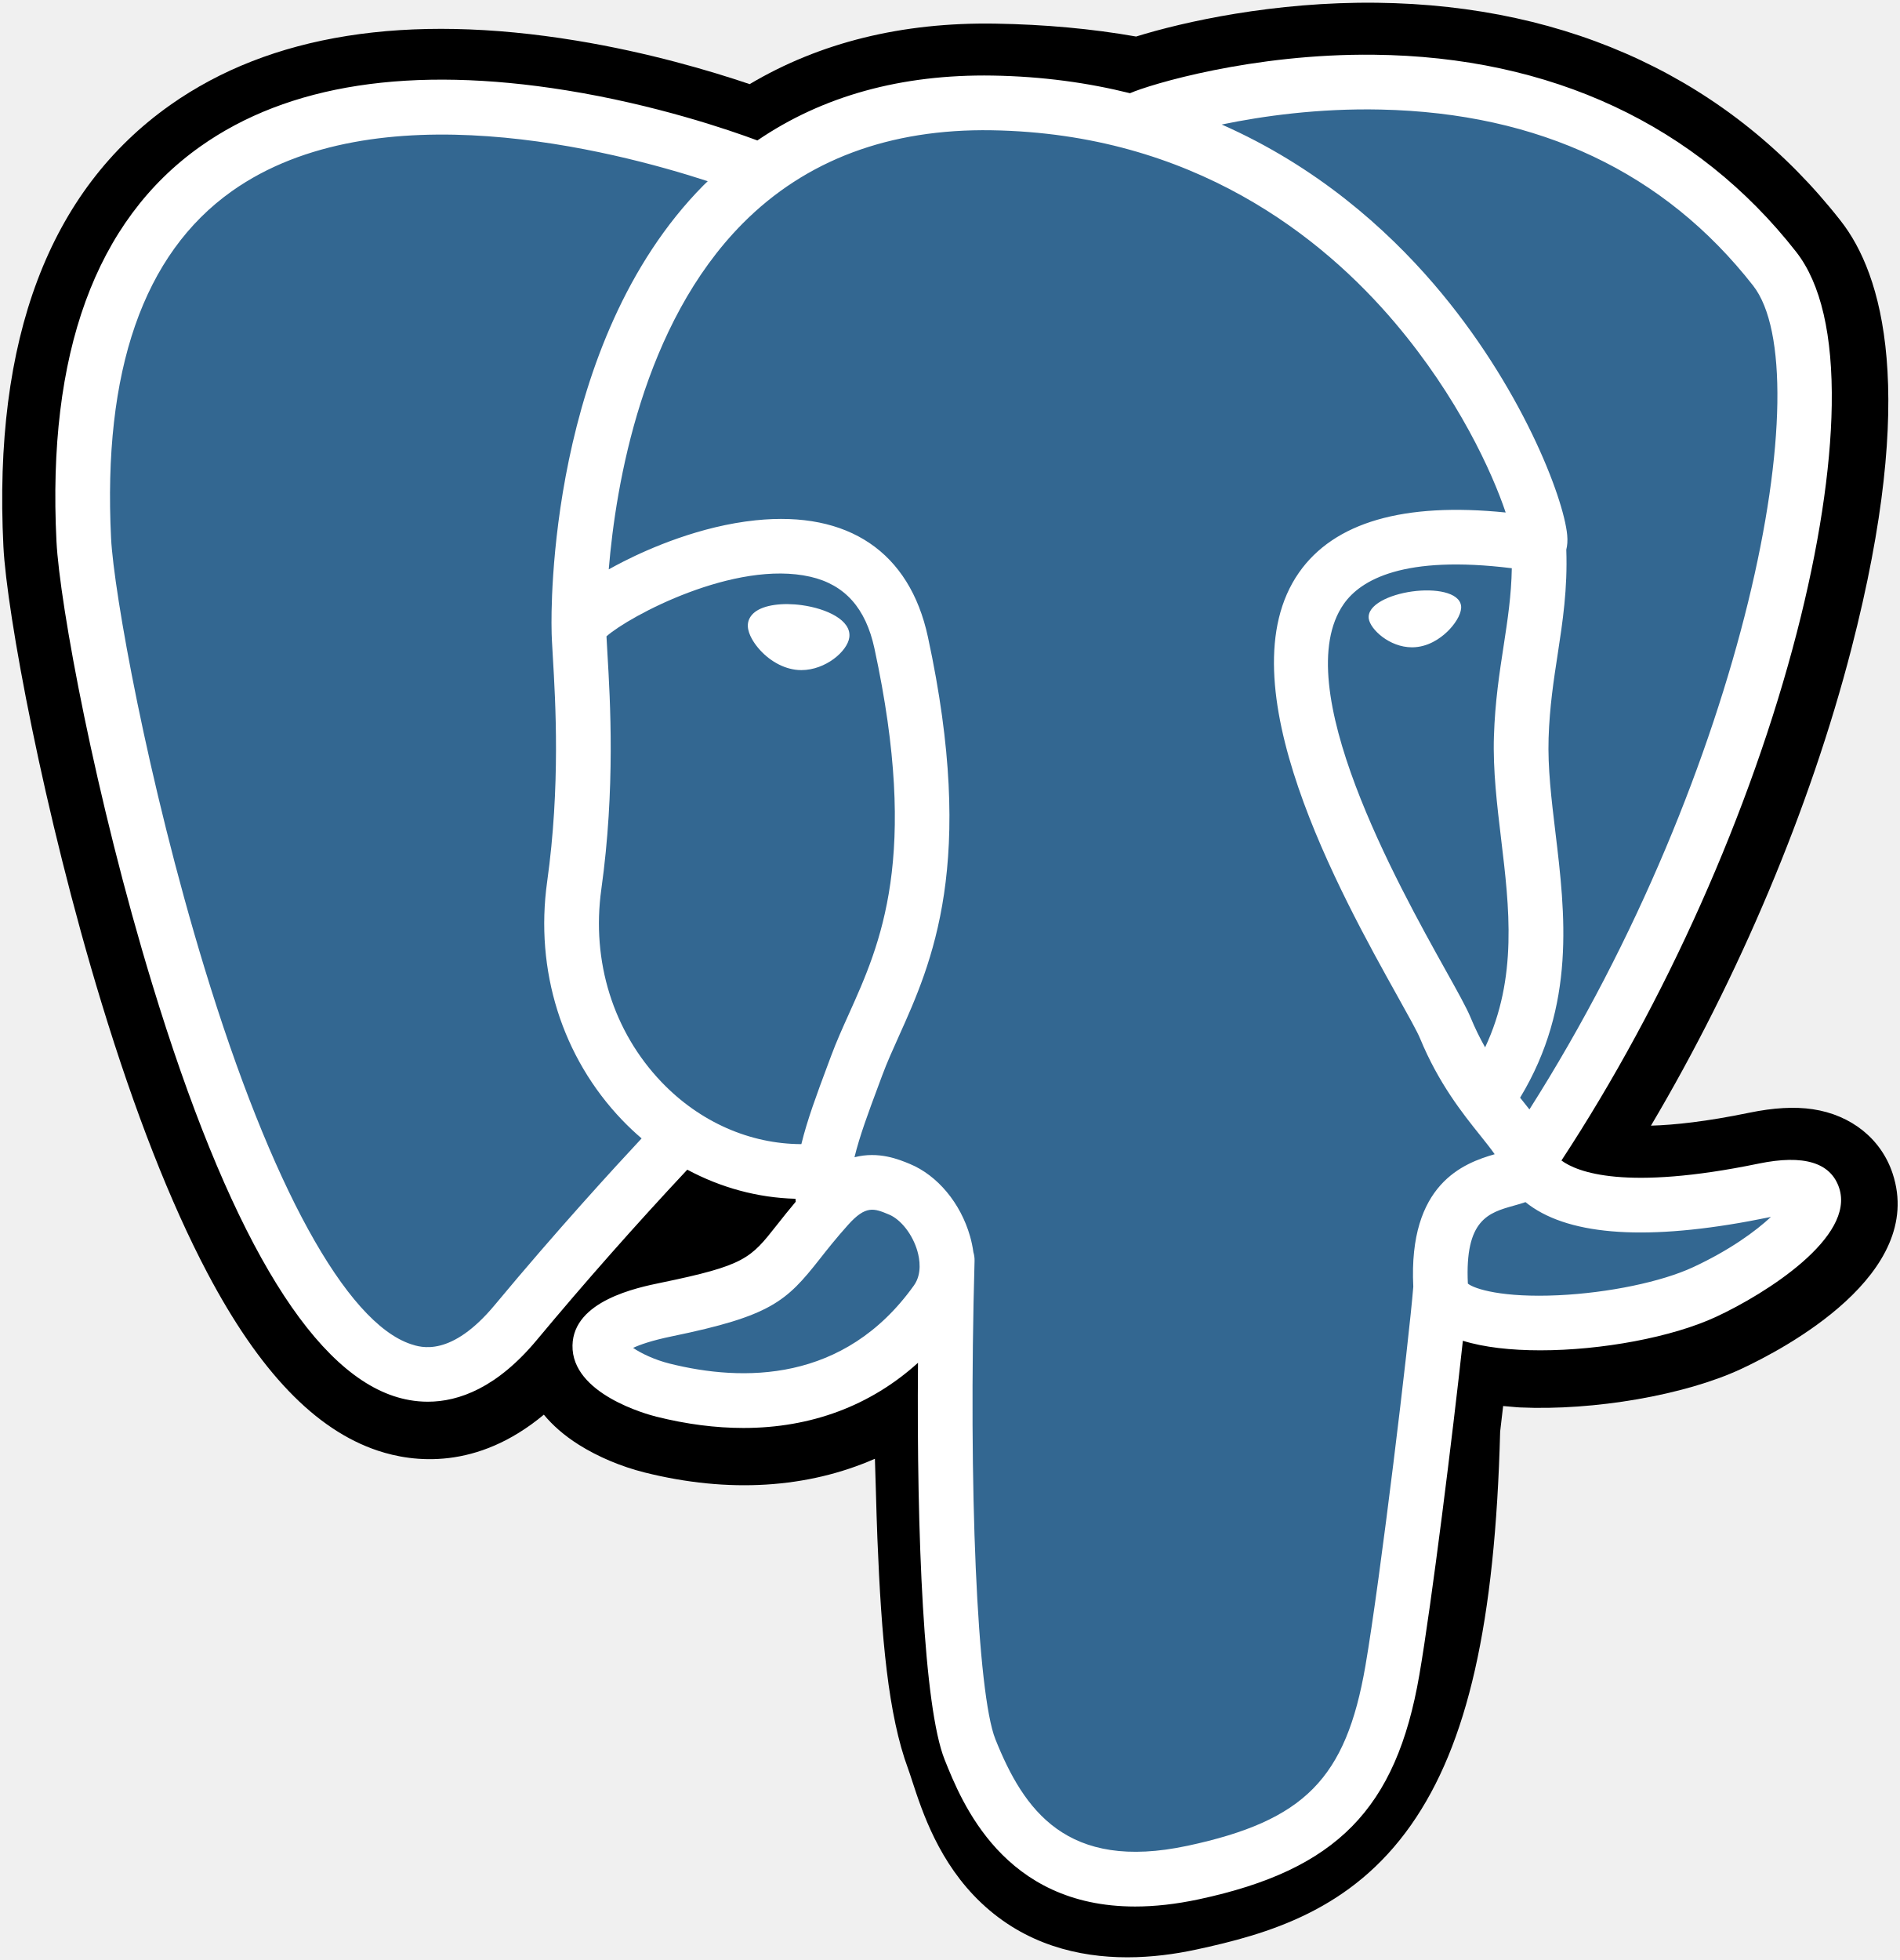
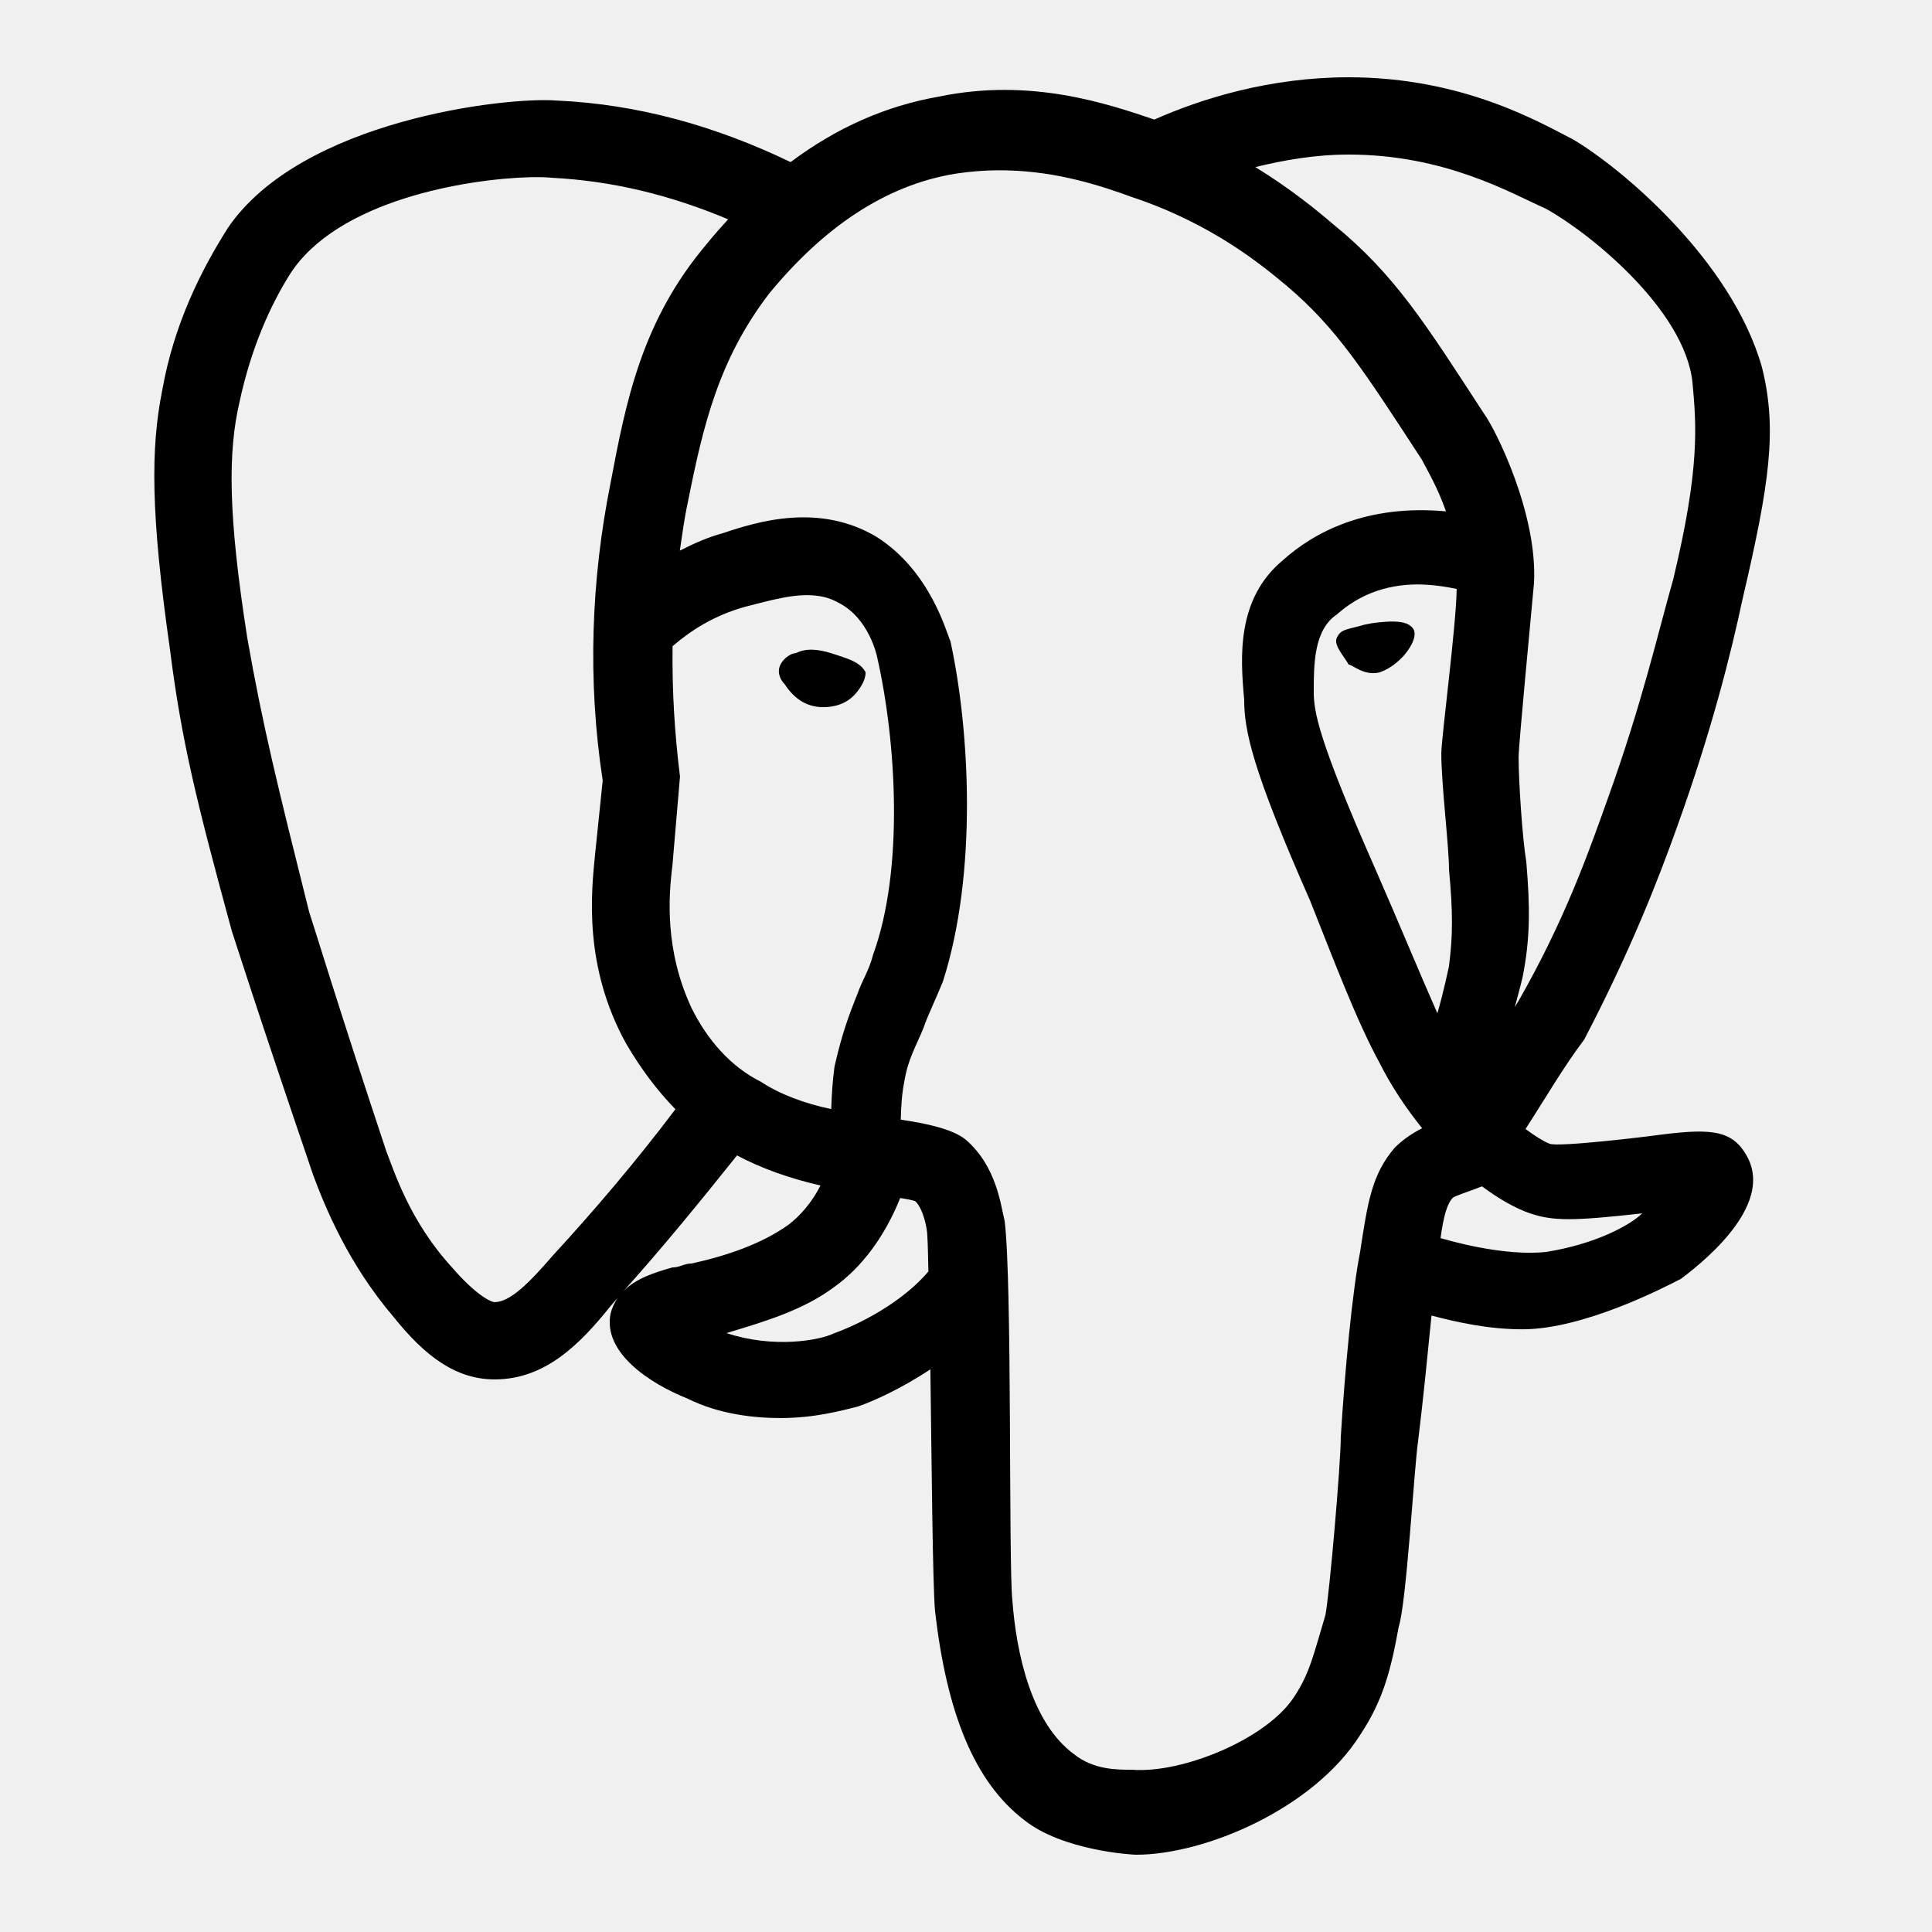
- <svg xmlns="http://www.w3.org/2000/svg" width="2424" height="2500" viewBox="0 0 256 264" preserveAspectRatio="xMinYMin meet">
-   <path d="M255.008 158.086c-1.535-4.649-5.556-7.887-10.756-8.664-2.452-.366-5.26-.21-8.583.475-5.792 1.195-10.089 1.65-13.225 1.738 11.837-19.985 21.462-42.775 27.003-64.228 8.96-34.689 4.172-50.492-1.423-57.64C233.217 10.847 211.614.683 185.552.372c-13.903-.17-26.108 2.575-32.475 4.549-5.928-1.046-12.302-1.63-18.99-1.738-12.537-.2-23.614 2.533-33.079 8.15-5.24-1.772-13.65-4.27-23.362-5.864-22.842-3.75-41.252-.828-54.718 8.685C6.622 25.672-.937 45.684.461 73.634c.444 8.874 5.408 35.874 13.224 61.48 4.492 14.718 9.282 26.94 14.237 36.33 7.027 13.315 14.546 21.156 22.987 23.972 4.731 1.576 13.327 2.68 22.368-4.85 1.146 1.388 2.675 2.767 4.704 4.048 2.577 1.625 5.728 2.953 8.875 3.74 11.341 2.835 21.964 2.126 31.027-1.848.056 1.612.099 3.152.135 4.482.06 2.157.12 4.272.199 6.25.537 13.374 1.447 23.773 4.143 31.049.148.4.347 1.01.557 1.657 1.345 4.118 3.594 11.012 9.316 16.411 5.925 5.593 13.092 7.308 19.656 7.308 3.292 0 6.433-.432 9.188-1.022 9.82-2.105 20.973-5.311 29.041-16.799 7.628-10.86 11.336-27.217 12.007-52.99.087-.729.167-1.425.244-2.088l.16-1.362 1.797.158.463.031c10.002.456 22.232-1.665 29.743-5.154 5.935-2.754 24.954-12.795 20.476-26.351" />
-   <path d="M237.906 160.722c-29.74 6.135-31.785-3.934-31.785-3.934 31.4-46.593 44.527-105.736 33.2-120.211-30.904-39.485-84.399-20.811-85.292-20.327l-.287.052c-5.876-1.22-12.451-1.946-19.842-2.067-13.456-.22-23.664 3.528-31.41 9.402 0 0-95.43-39.314-90.991 49.444.944 18.882 27.064 142.873 58.218 105.422 11.387-13.695 22.39-25.274 22.39-25.274 5.464 3.63 12.006 5.482 18.864 4.817l.533-.452c-.166 1.7-.09 3.363.213 5.332-8.026 8.967-5.667 10.541-21.711 13.844-16.235 3.346-6.698 9.302-.471 10.86 7.549 1.887 25.013 4.561 36.813-11.958l-.47 1.885c3.144 2.519 5.352 16.383 4.982 28.952-.37 12.568-.617 21.197 1.86 27.937 2.479 6.74 4.948 21.905 26.04 17.386 17.623-3.777 26.756-13.564 28.027-29.89.901-11.606 2.942-9.89 3.07-20.267l1.637-4.912c1.887-15.733.3-20.809 11.157-18.448l2.64.232c7.99.363 18.45-1.286 24.589-4.139 13.218-6.134 21.058-16.377 8.024-13.686h.002" fill="#336791" />
-   <path d="M108.076 81.525c-2.68-.373-5.107-.028-6.335.902-.69.523-.904 1.129-.962 1.546-.154 1.105.62 2.327 1.096 2.957 1.346 1.784 3.312 3.01 5.258 3.28.282.04.563.058.842.058 3.245 0 6.196-2.527 6.456-4.392.325-2.336-3.066-3.893-6.355-4.35M196.86 81.599c-.256-1.831-3.514-2.353-6.606-1.923-3.088.43-6.082 1.824-5.832 3.659.2 1.427 2.777 3.863 5.827 3.863.258 0 .518-.017.78-.054 2.036-.282 3.53-1.575 4.24-2.32 1.08-1.136 1.706-2.402 1.591-3.225" fill="#FFF" />
-   <path d="M247.802 160.025c-1.134-3.429-4.784-4.532-10.848-3.28-18.005 3.716-24.453 1.142-26.57-.417 13.995-21.32 25.508-47.092 31.719-71.137 2.942-11.39 4.567-21.968 4.7-30.59.147-9.463-1.465-16.417-4.789-20.665-13.402-17.125-33.072-26.311-56.882-26.563-16.369-.184-30.199 4.005-32.88 5.183-5.646-1.404-11.801-2.266-18.502-2.376-12.288-.199-22.91 2.743-31.704 8.74-3.82-1.422-13.692-4.811-25.765-6.756-20.872-3.36-37.458-.814-49.294 7.571-14.123 10.006-20.643 27.892-19.38 53.16.425 8.501 5.269 34.653 12.913 59.698 10.062 32.964 21 51.625 32.508 55.464 1.347.449 2.9.763 4.613.763 4.198 0 9.345-1.892 14.7-8.33a529.832 529.832 0 0 1 20.261-22.926c4.524 2.428 9.494 3.784 14.577 3.92.01.133.023.266.035.398a117.66 117.66 0 0 0-2.57 3.175c-3.522 4.471-4.255 5.402-15.592 7.736-3.225.666-11.79 2.431-11.916 8.435-.136 6.56 10.125 9.315 11.294 9.607 4.074 1.02 7.999 1.523 11.742 1.523 9.103 0 17.114-2.992 23.516-8.781-.197 23.386.778 46.43 3.586 53.451 2.3 5.748 7.918 19.795 25.664 19.794 2.604 0 5.47-.303 8.623-.979 18.521-3.97 26.564-12.156 29.675-30.203 1.665-9.645 4.522-32.676 5.866-45.03 2.836.885 6.487 1.29 10.434 1.289 8.232 0 17.731-1.749 23.688-4.514 6.692-3.108 18.768-10.734 16.578-17.36zm-44.106-83.48c-.061 3.647-.563 6.958-1.095 10.414-.573 3.717-1.165 7.56-1.314 12.225-.147 4.54.42 9.26.968 13.825 1.108 9.22 2.245 18.712-2.156 28.078a36.508 36.508 0 0 1-1.95-4.009c-.547-1.326-1.735-3.456-3.38-6.404-6.399-11.476-21.384-38.35-13.713-49.316 2.285-3.264 8.084-6.62 22.64-4.813zm-17.644-61.787c21.334.471 38.21 8.452 50.158 23.72 9.164 11.711-.927 64.998-30.14 110.969a171.33 171.33 0 0 0-.886-1.117l-.37-.462c7.549-12.467 6.073-24.802 4.759-35.738-.54-4.488-1.05-8.727-.92-12.709.134-4.22.692-7.84 1.232-11.34.663-4.313 1.338-8.776 1.152-14.037.139-.552.195-1.204.122-1.978-.475-5.045-6.235-20.144-17.975-33.81-6.422-7.475-15.787-15.84-28.574-21.482 5.5-1.14 13.021-2.203 21.442-2.016zM66.674 175.778c-5.9 7.094-9.974 5.734-11.314 5.288-8.73-2.912-18.86-21.364-27.791-50.624-7.728-25.318-12.244-50.777-12.602-57.916-1.128-22.578 4.345-38.313 16.268-46.769 19.404-13.76 51.306-5.524 64.125-1.347-.184.182-.376.352-.558.537-21.036 21.244-20.537 57.54-20.485 59.759-.002.856.07 2.068.168 3.735.362 6.105 1.036 17.467-.764 30.334-1.672 11.957 2.014 23.66 10.111 32.109a36.275 36.275 0 0 0 2.617 2.468c-3.604 3.86-11.437 12.396-19.775 22.426zm22.479-29.993c-6.526-6.81-9.49-16.282-8.133-25.99 1.9-13.592 1.199-25.43.822-31.79-.053-.89-.1-1.67-.127-2.285 3.073-2.725 17.314-10.355 27.47-8.028 4.634 1.061 7.458 4.217 8.632 9.645 6.076 28.103.804 39.816-3.432 49.229-.873 1.939-1.698 3.772-2.402 5.668l-.546 1.466c-1.382 3.706-2.668 7.152-3.465 10.424-6.938-.02-13.687-2.984-18.819-8.34zm1.065 37.9c-2.026-.506-3.848-1.385-4.917-2.114.893-.42 2.482-.992 5.238-1.56 13.337-2.745 15.397-4.683 19.895-10.394 1.031-1.31 2.2-2.794 3.819-4.602l.002-.002c2.411-2.7 3.514-2.242 5.514-1.412 1.621.67 3.2 2.702 3.84 4.938.303 1.056.643 3.06-.47 4.62-9.396 13.156-23.088 12.987-32.921 10.526zm69.799 64.952c-16.316 3.496-22.093-4.829-25.9-14.346-2.457-6.144-3.665-33.85-2.808-64.447.011-.407-.047-.8-.159-1.17a15.444 15.444 0 0 0-.456-2.162c-1.274-4.452-4.379-8.176-8.104-9.72-1.48-.613-4.196-1.738-7.46-.903.696-2.868 1.903-6.107 3.212-9.614l.549-1.475c.618-1.663 1.394-3.386 2.214-5.21 4.433-9.848 10.504-23.337 3.915-53.81-2.468-11.414-10.71-16.988-23.204-15.693-7.49.775-14.343 3.797-17.761 5.53-.735.372-1.407.732-2.035 1.082.954-11.5 4.558-32.992 18.04-46.59 8.489-8.56 19.794-12.788 33.568-12.56 27.14.444 44.544 14.372 54.366 25.979 8.464 10.001 13.047 20.076 14.876 25.51-13.755-1.399-23.11 1.316-27.852 8.096-10.317 14.748 5.644 43.372 13.315 57.129 1.407 2.521 2.621 4.7 3.003 5.626 2.498 6.054 5.732 10.096 8.093 13.046.724.904 1.426 1.781 1.96 2.547-4.166 1.201-11.649 3.976-10.967 17.847-.55 6.96-4.461 39.546-6.448 51.059-2.623 15.21-8.22 20.875-23.957 24.25zm68.104-77.936c-4.26 1.977-11.389 3.46-18.161 3.779-7.48.35-11.288-.838-12.184-1.569-.42-8.644 2.797-9.547 6.202-10.503.535-.15 1.057-.297 1.561-.473.313.255.656.508 1.032.756 6.012 3.968 16.735 4.396 31.874 1.271l.166-.033c-2.042 1.909-5.536 4.471-10.49 6.772z" fill="#FFF" />
+ <svg xmlns="http://www.w3.org/2000/svg" fill="#000000" viewBox="0 0 50 50" width="150px" height="150px">
+   <path d="M 34.902 2 C 32.863 2 31.098 2.551 29.875 3.094 C 28.676 2.691 26.688 2.004 24.301 2.5 C 22.91 2.742 21.633 3.316 20.461 4.195 C 18.531 3.266 16.516 2.695 14.402 2.602 C 13.102 2.5 7.801 3.102 5.898 5.898 C 5.199 7 4.5 8.398 4.199 10.098 C 3.898 11.598 3.898 13.301 4.398 16.801 C 4.699 19.199 5.102 20.801 6 24.098 C 6.102 24.398 6.602 26 8.102 30.402 C 8.398 31.199 9 32.699 10.199 34.098 C 11 35.098 11.801 35.699 12.801 35.699 C 14.102 35.699 15 34.801 15.801 33.801 C 15.859 33.734 15.922 33.66 15.98 33.594 C 15.906 33.711 15.84 33.84 15.801 34 C 15.602 35 16.801 35.801 17.801 36.199 C 18.602 36.598 19.5 36.699 20.199 36.699 C 21.098 36.699 21.801 36.5 22.199 36.402 C 22.543 36.285 23.285 35.965 24.078 35.438 C 24.113 37.992 24.137 41.008 24.199 41.699 C 24.5 44.301 25.199 46.098 26.5 47.098 C 27.5 47.898 29.301 48 29.402 48 C 31.199 48 34 46.801 35.199 44.902 C 35.801 44 36 43.199 36.199 42.098 C 36.398 41.5 36.598 38 36.699 37.301 C 36.836 36.195 36.941 35.105 37.047 34.047 C 37.707 34.219 38.52 34.402 39.402 34.402 C 41 34.402 43.102 33.301 43.5 33.098 C 44.301 32.5 45.898 31.102 45.199 29.902 C 44.801 29.199 44.199 29.199 42.699 29.402 C 42.699 29.402 40.301 29.699 40.098 29.598 C 39.953 29.543 39.73 29.402 39.48 29.219 C 40 28.414 40.461 27.617 41 26.902 C 42.199 24.602 42.902 22.801 43.402 21.402 C 44.301 18.902 44.801 16.898 45.098 15.5 C 45.801 12.5 46 11.102 45.598 9.5 C 44.801 6.699 41.898 4.301 40.699 3.602 C 39.898 3.199 37.902 2 34.902 2 Z M 34.902 4 C 37.402 4 39.102 5 40 5.398 C 41.102 6 43.602 8 43.801 9.898 C 43.902 11 44 12.102 43.301 15 C 42.902 16.398 42.5 18.199 41.598 20.699 C 41.098 22.098 40.5 23.801 39.301 25.902 C 39.27 25.953 39.234 26.008 39.203 26.062 C 39.32 25.641 39.402 25.301 39.402 25.301 C 39.602 24.301 39.602 23.5 39.5 22.301 C 39.398 21.699 39.301 20.199 39.301 19.598 C 39.301 19.301 39.598 16.199 39.699 15.098 C 39.801 13.301 38.699 11.098 38.402 10.699 C 36.902 8.398 36.102 7.102 34.5 5.801 C 34.102 5.461 33.418 4.895 32.488 4.324 C 33.223 4.145 34.035 4 34.902 4 Z M 26.066 4.41 C 27.371 4.441 28.477 4.801 29.301 5.102 C 31.402 5.801 32.699 6.898 33.301 7.398 C 34.602 8.5 35.301 9.602 36.801 11.902 C 36.91 12.121 37.195 12.586 37.422 13.234 C 35.375 13.047 34.016 13.766 33.199 14.5 C 32 15.5 32.098 17 32.199 18.098 C 32.199 18.898 32.402 19.902 33.902 23.301 C 34.5 24.801 35.098 26.398 35.699 27.5 C 36.012 28.121 36.395 28.691 36.805 29.199 C 36.566 29.32 36.324 29.477 36.098 29.699 C 35.5 30.398 35.398 31.102 35.199 32.402 C 35 33.402 34.801 35.5 34.699 37.199 C 34.699 37.898 34.402 41.301 34.301 41.801 C 34 42.801 33.898 43.301 33.5 43.902 C 32.801 45 30.602 45.902 29.301 45.801 C 28.902 45.801 28.301 45.801 27.801 45.402 C 26.699 44.602 26.301 42.801 26.199 41.402 C 26.098 40.402 26.199 33.199 26 31.598 C 25.898 31.199 25.801 30.199 25 29.5 C 24.664 29.219 23.969 29.074 23.312 28.977 C 23.32 28.641 23.34 28.305 23.402 28 C 23.5 27.398 23.699 27.098 23.902 26.598 C 24 26.301 24.199 25.902 24.402 25.402 C 25.301 22.602 25.098 18.898 24.598 16.598 C 24.5 16.398 24.098 14.801 22.699 13.902 C 21.199 13 19.598 13.5 18.699 13.801 C 18.328 13.902 17.961 14.062 17.594 14.25 C 17.656 13.832 17.711 13.41 17.801 13 C 18.199 11 18.602 9.301 19.902 7.602 C 21.301 5.898 22.898 4.801 24.699 4.5 C 25.176 4.426 25.633 4.398 26.066 4.41 Z M 13.719 4.586 C 13.953 4.582 14.152 4.586 14.301 4.602 C 15.863 4.684 17.359 5.051 18.844 5.676 C 18.66 5.879 18.477 6.082 18.301 6.301 C 16.602 8.301 16.199 10.398 15.801 12.5 C 15.301 15 15.199 17.598 15.598 20.199 L 15.402 22.098 C 15.301 23.098 15.098 25 16.199 27 C 16.586 27.664 17.012 28.227 17.48 28.707 C 16.465 30.051 15.387 31.32 14.301 32.5 C 13.699 33.199 13.199 33.699 12.801 33.699 C 12.699 33.699 12.301 33.5 11.699 32.801 C 10.598 31.602 10.199 30.301 10 29.801 C 8.801 26.199 8.102 23.898 8 23.598 C 7.199 20.398 6.801 18.801 6.398 16.5 C 5.898 13.301 5.898 11.699 6.199 10.402 C 6.5 9 7 7.898 7.5 7.102 C 8.727 5.176 12.094 4.629 13.719 4.586 Z M 36.664 15.125 C 36.984 15.125 37.332 15.164 37.699 15.242 C 37.688 16.176 37.301 19.105 37.301 19.5 C 37.301 20.301 37.5 21.898 37.5 22.5 C 37.602 23.602 37.602 24.199 37.5 25 C 37.5 25 37.352 25.715 37.199 26.223 C 36.734 25.172 36.219 23.918 35.598 22.5 C 34.098 19.102 34 18.402 34 17.902 C 34 17.199 34 16.301 34.598 15.902 C 35.16 15.402 35.844 15.133 36.664 15.125 Z M 21.141 15.418 C 21.34 15.441 21.523 15.5 21.699 15.598 C 22.5 16 22.699 17 22.699 17 C 23.199 19.199 23.398 22.5 22.598 24.699 C 22.5 25.098 22.301 25.398 22.199 25.699 C 22 26.199 21.801 26.699 21.598 27.598 C 21.547 27.969 21.523 28.336 21.512 28.703 C 20.82 28.559 20.168 28.312 19.699 28 C 18.898 27.602 18.301 26.898 17.902 26.098 C 17.199 24.598 17.301 23.199 17.402 22.402 L 17.598 20.098 C 17.457 18.973 17.391 17.844 17.406 16.723 C 17.867 16.328 18.469 15.926 19.301 15.699 C 19.902 15.551 20.559 15.344 21.141 15.418 Z M 35.887 16.09 C 35.625 16.102 35.348 16.148 35.199 16.199 C 34.801 16.301 34.699 16.301 34.598 16.5 C 34.5 16.699 34.801 17 34.902 17.199 C 35 17.199 35.301 17.5 35.699 17.402 C 36 17.301 36.199 17.102 36.301 17 C 36.402 16.898 36.801 16.398 36.5 16.199 C 36.398 16.098 36.148 16.074 35.887 16.09 Z M 20.914 16.816 C 20.805 16.824 20.699 16.852 20.598 16.902 C 20.5 16.902 20.301 17 20.199 17.199 C 20.098 17.398 20.199 17.598 20.301 17.699 C 20.5 18 20.801 18.301 21.301 18.301 C 21.402 18.301 21.801 18.301 22.098 18 C 22.098 18 22.402 17.699 22.402 17.402 C 22.301 17.199 22.102 17.102 21.801 17 C 21.574 16.926 21.238 16.793 20.914 16.816 Z M 19.074 29.902 C 19.688 30.23 20.426 30.496 21.234 30.68 C 21.02 31.109 20.711 31.465 20.402 31.699 C 19.699 32.199 18.801 32.5 17.902 32.699 C 17.699 32.699 17.602 32.801 17.402 32.801 C 16.918 32.938 16.449 33.09 16.129 33.422 C 17.109 32.332 18.094 31.129 19.074 29.902 Z M 38.355 30.703 C 38.793 31.031 39.223 31.273 39.598 31.402 C 40.199 31.602 40.699 31.602 42.5 31.402 C 42.199 31.699 41.301 32.199 40 32.402 C 39.164 32.484 38.125 32.285 37.281 32.043 C 37.359 31.477 37.449 31.152 37.598 31 C 37.652 30.949 37.984 30.848 38.355 30.703 Z M 23.297 31.004 C 23.504 31.039 23.668 31.066 23.699 31.098 C 23.898 31.301 24 31.801 24 32 C 24.012 32.172 24.02 32.605 24.027 32.906 C 23.203 33.871 21.879 34.406 21.598 34.5 C 21.199 34.699 20 34.898 18.801 34.5 C 19.801 34.199 20.801 33.902 21.598 33.301 C 22.297 32.801 22.898 32.004 23.297 31.004 Z" />
</svg>
